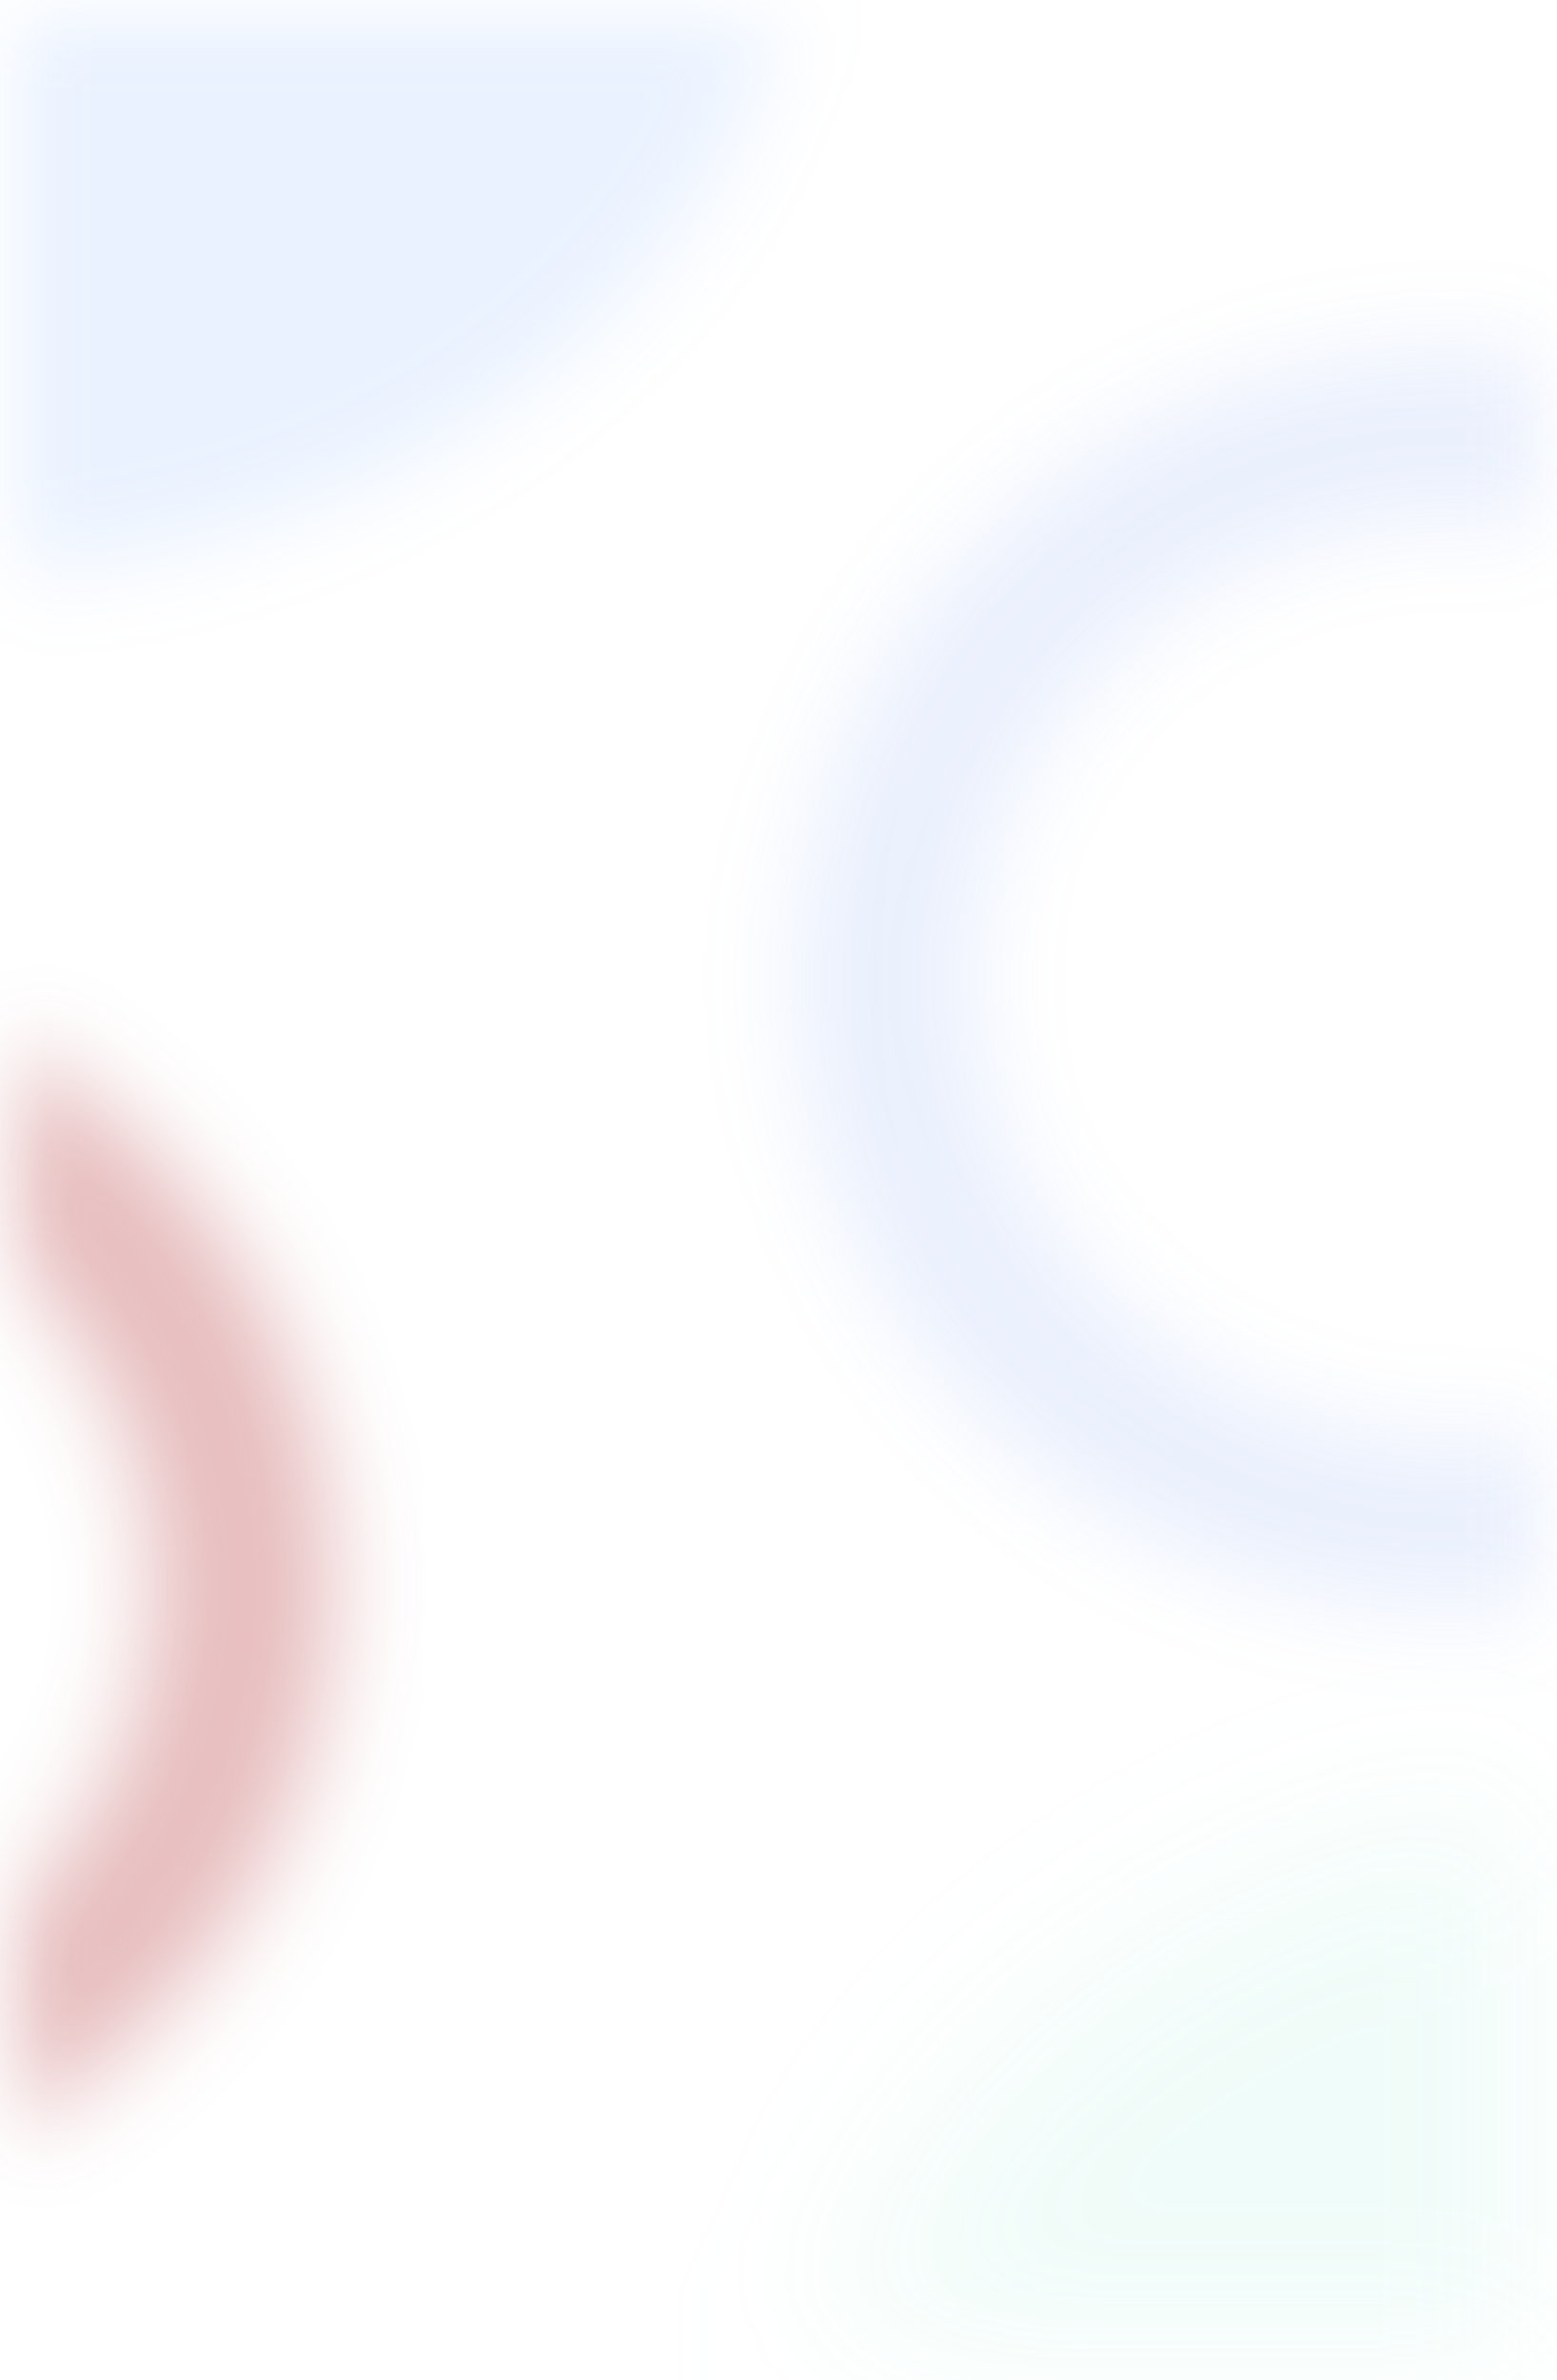
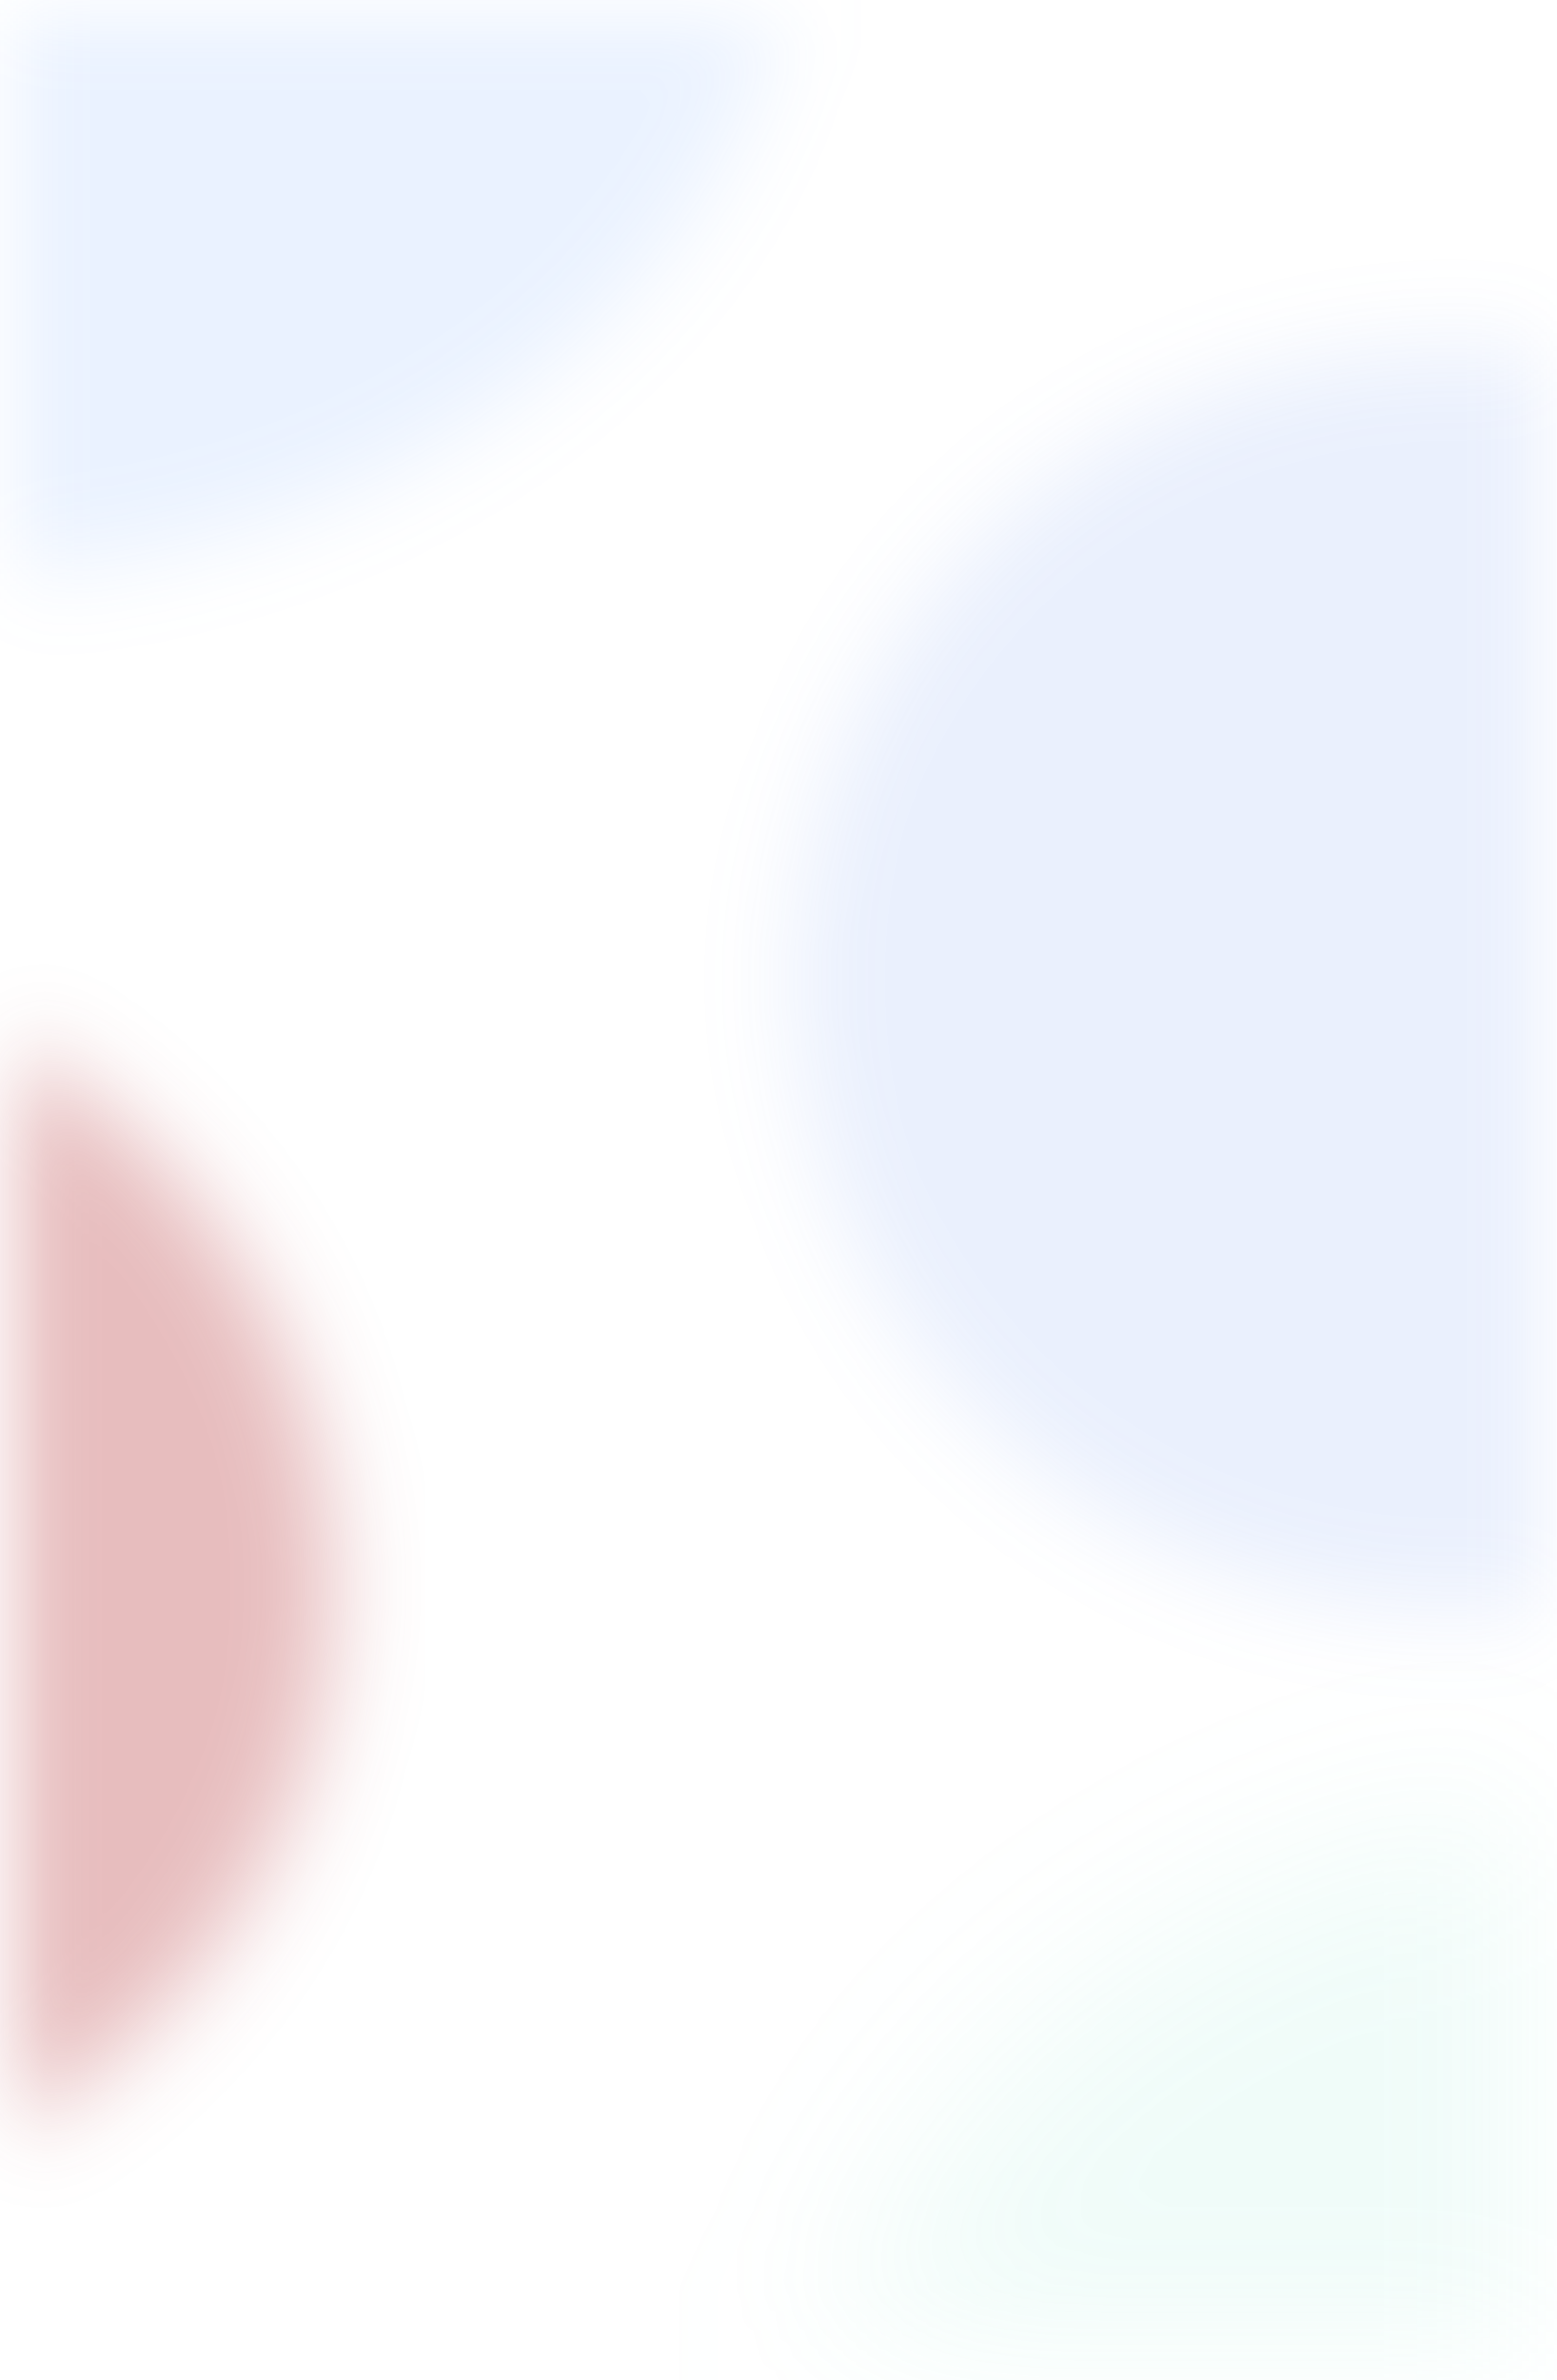
<svg xmlns="http://www.w3.org/2000/svg" width="670" height="1024" viewBox="0 0 670 1024" fill="none">
  <mask id="mask0_2_17935" style="mask-type:alpha" maskUnits="userSpaceOnUse" x="0" y="0" width="670" height="1024">
    <rect width="670" height="1024" fill="#191919" />
  </mask>
  <g mask="url(#mask0_2_17935)">
    <g filter="url(#filter0_f_2_17935)">
      <ellipse cx="720" cy="1072.5" rx="369" ry="297.5" fill="#5FE4C4" fill-opacity="0.09" />
    </g>
    <g filter="url(#filter1_f_2_17935)">
-       <path fill-rule="evenodd" clip-rule="evenodd" d="M-142 954C15.401 954 143 832.445 143 682.5C143 532.555 15.401 411 -142 411C-299.401 411 -427 532.555 -427 682.5C-427 832.445 -299.401 954 -142 954ZM-142 880.079C-27.255 880.079 65.764 791.62 65.764 682.5C65.764 573.38 -27.255 484.921 -142 484.921C-256.745 484.921 -349.764 573.38 -349.764 682.5C-349.764 791.62 -256.745 880.079 -142 880.079Z" fill="#AE2427" fill-opacity="0.3" />
+       <path fillRule="evenodd" clipRule="evenodd" d="M-142 954C15.401 954 143 832.445 143 682.5C143 532.555 15.401 411 -142 411C-299.401 411 -427 532.555 -427 682.5C-427 832.445 -299.401 954 -142 954ZM-142 880.079C-27.255 880.079 65.764 791.62 65.764 682.5C65.764 573.38 -27.255 484.921 -142 484.921C-256.745 484.921 -349.764 573.38 -349.764 682.5C-349.764 791.62 -256.745 880.079 -142 880.079Z" fill="#AE2427" fill-opacity="0.3" />
    </g>
    <g filter="url(#filter2_f_2_17935)">
-       <path fill-rule="evenodd" clip-rule="evenodd" d="M627 693C784.401 693 912 571.445 912 421.5C912 271.555 784.401 150 627 150C469.599 150 342 271.555 342 421.5C342 571.445 469.599 693 627 693ZM627 619.079C741.745 619.079 834.764 530.62 834.764 421.5C834.764 312.38 741.745 223.921 627 223.921C512.255 223.921 419.236 312.38 419.236 421.5C419.236 530.62 512.255 619.079 627 619.079Z" fill="#4D7DEE" fill-opacity="0.12" />
+       <path fillRule="evenodd" clipRule="evenodd" d="M627 693C784.401 693 912 571.445 912 421.5C912 271.555 784.401 150 627 150C469.599 150 342 271.555 342 421.5C342 571.445 469.599 693 627 693ZM627 619.079C741.745 619.079 834.764 530.62 834.764 421.5C834.764 312.38 741.745 223.921 627 223.921C512.255 223.921 419.236 312.38 419.236 421.5C419.236 530.62 512.255 619.079 627 619.079Z" fill="#4D7DEE" fill-opacity="0.12" />
    </g>
    <g filter="url(#filter3_f_2_17935)">
      <ellipse cx="-27" cy="-50.5" rx="369" ry="297.5" fill="#4C90FE" fill-opacity="0.12" />
    </g>
  </g>
  <defs>
    <filter id="filter0_f_2_17935" x="271" y="695" width="898" height="755" filterUnits="userSpaceOnUse" color-interpolation-filters="sRGB">
      <feFlood flood-opacity="0" result="BackgroundImageFix" />
      <feBlend mode="normal" in="SourceGraphic" in2="BackgroundImageFix" result="shape" />
      <feGaussianBlur stdDeviation="40" result="effect1_foregroundBlur_2_17935" />
    </filter>
    <filter id="filter1_f_2_17935" x="-467" y="371" width="650" height="623" filterUnits="userSpaceOnUse" color-interpolation-filters="sRGB">
      <feFlood flood-opacity="0" result="BackgroundImageFix" />
      <feBlend mode="normal" in="SourceGraphic" in2="BackgroundImageFix" result="shape" />
      <feGaussianBlur stdDeviation="20" result="effect1_foregroundBlur_2_17935" />
    </filter>
    <filter id="filter2_f_2_17935" x="302" y="110" width="650" height="623" filterUnits="userSpaceOnUse" color-interpolation-filters="sRGB">
      <feFlood flood-opacity="0" result="BackgroundImageFix" />
      <feBlend mode="normal" in="SourceGraphic" in2="BackgroundImageFix" result="shape" />
      <feGaussianBlur stdDeviation="20" result="effect1_foregroundBlur_2_17935" />
    </filter>
    <filter id="filter3_f_2_17935" x="-436" y="-388" width="818" height="675" filterUnits="userSpaceOnUse" color-interpolation-filters="sRGB">
      <feFlood flood-opacity="0" result="BackgroundImageFix" />
      <feBlend mode="normal" in="SourceGraphic" in2="BackgroundImageFix" result="shape" />
      <feGaussianBlur stdDeviation="20" result="effect1_foregroundBlur_2_17935" />
    </filter>
  </defs>
</svg>
